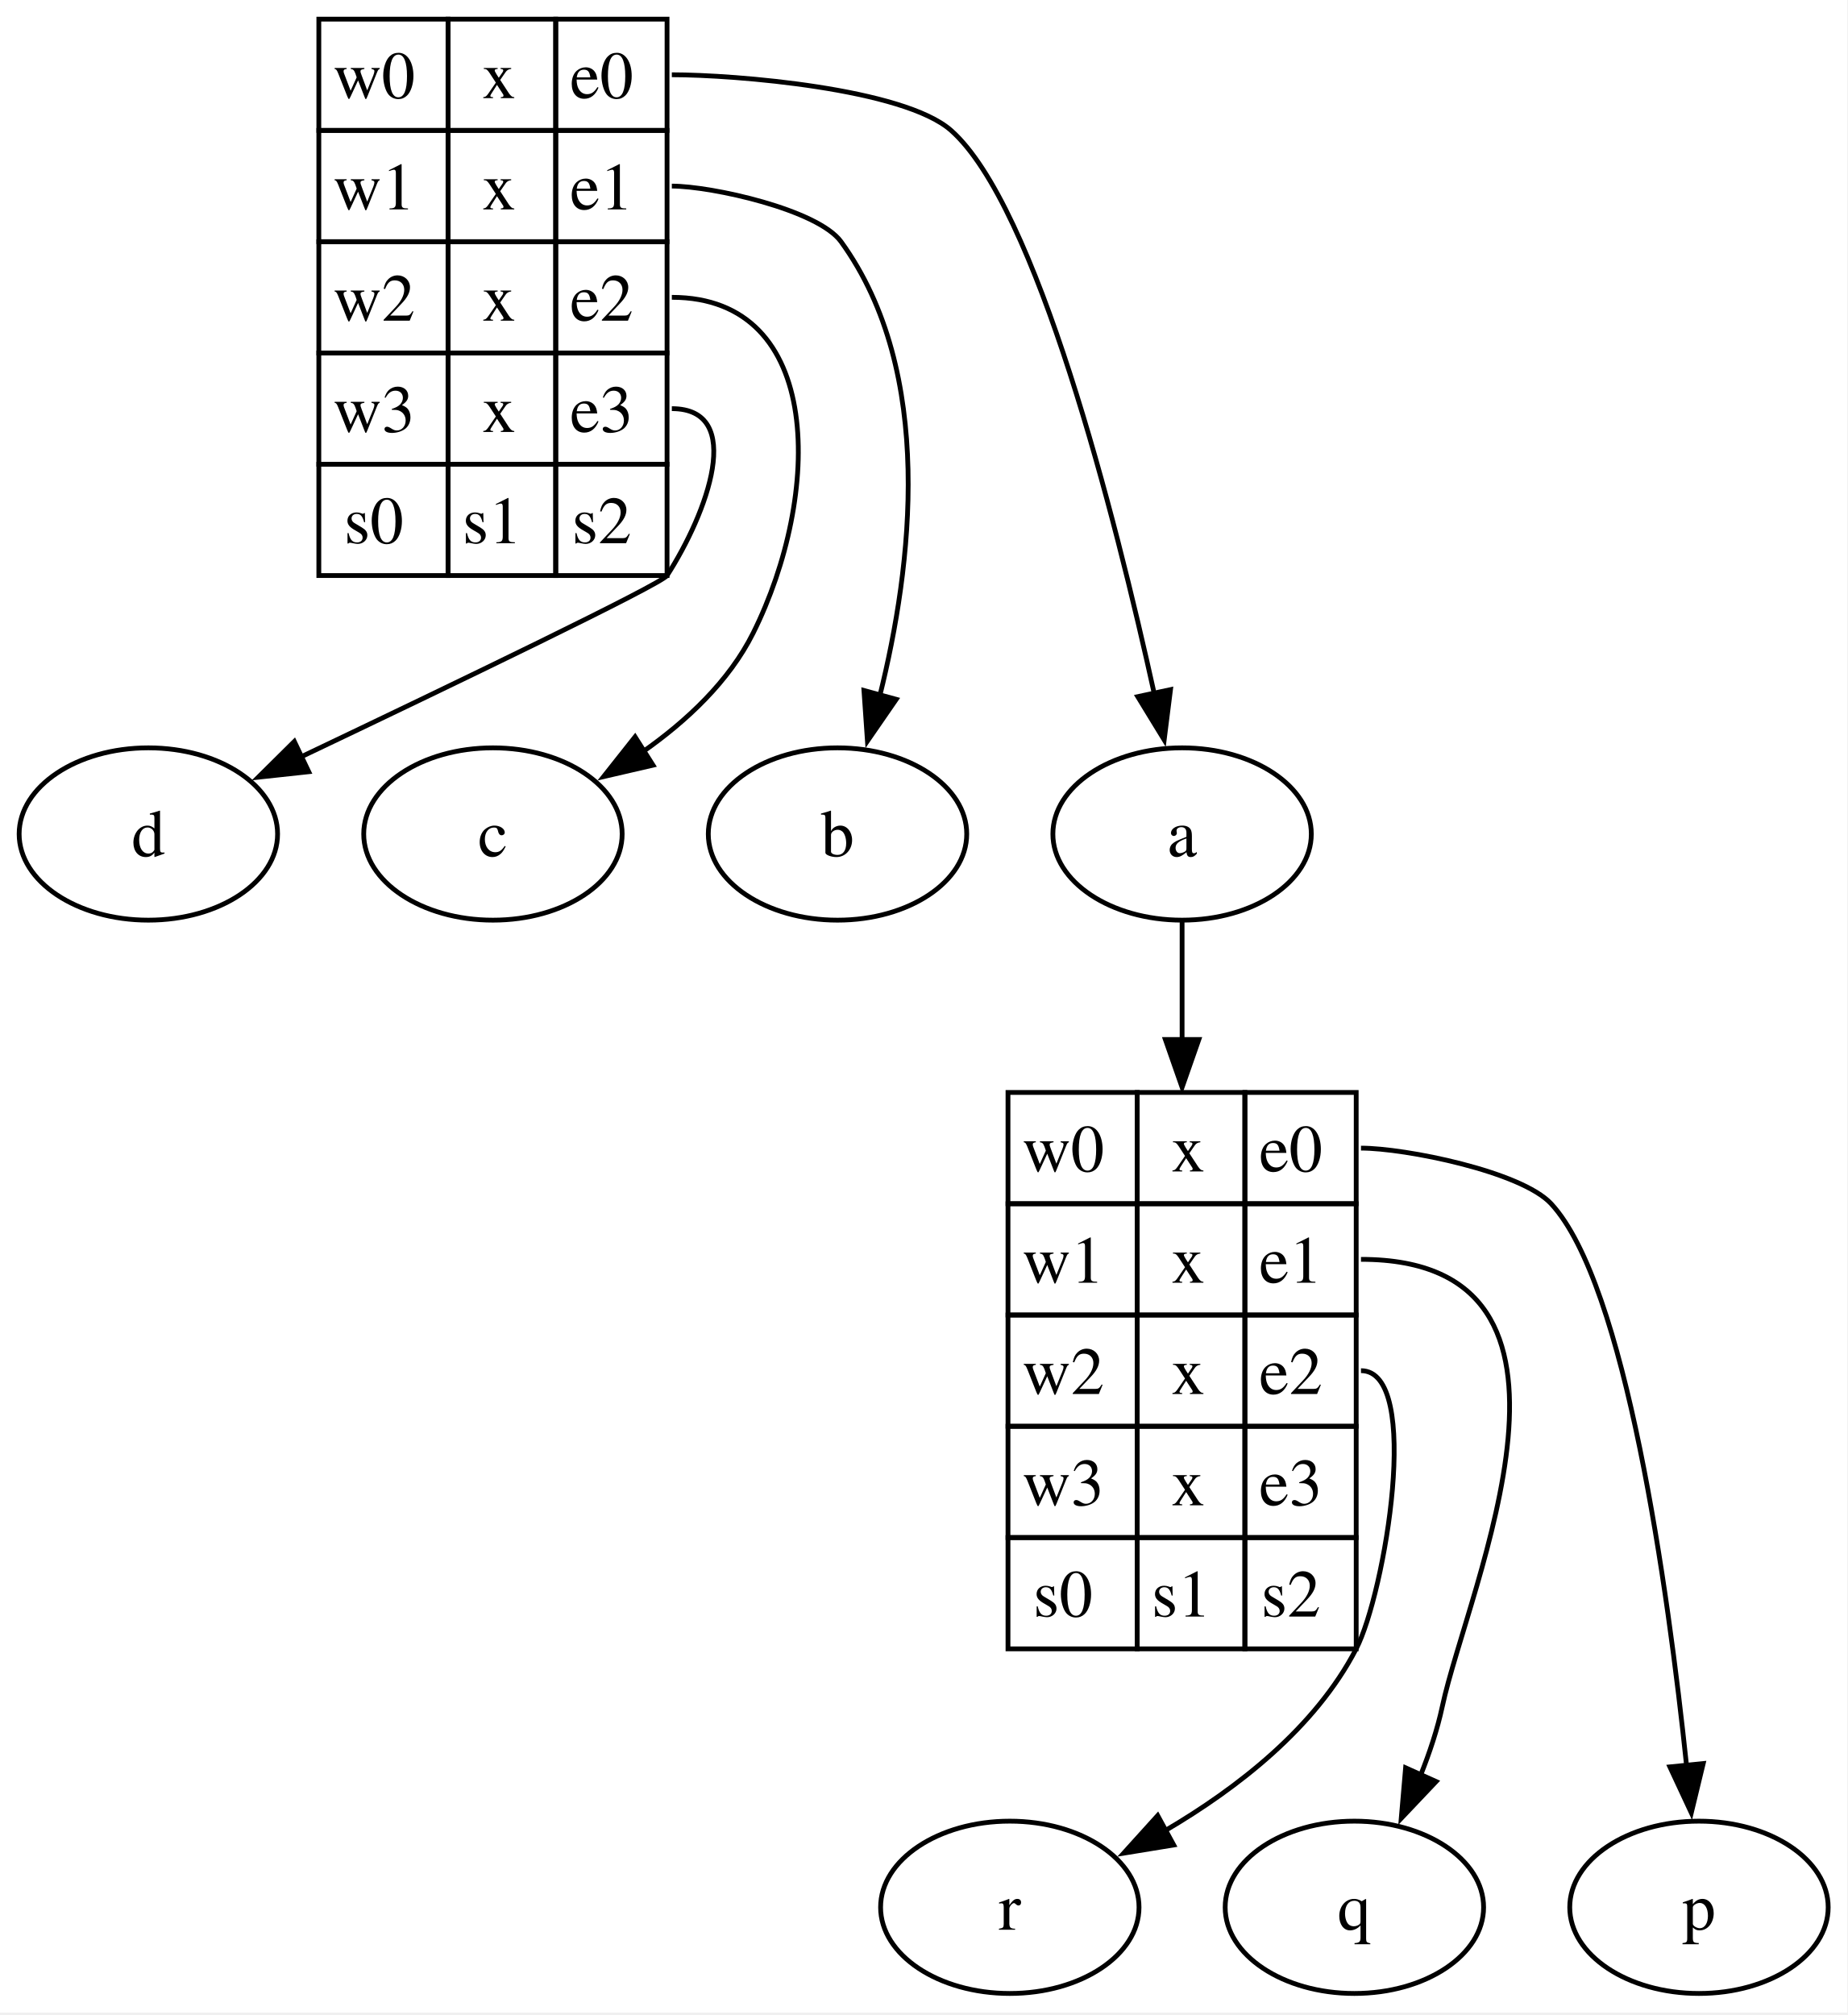
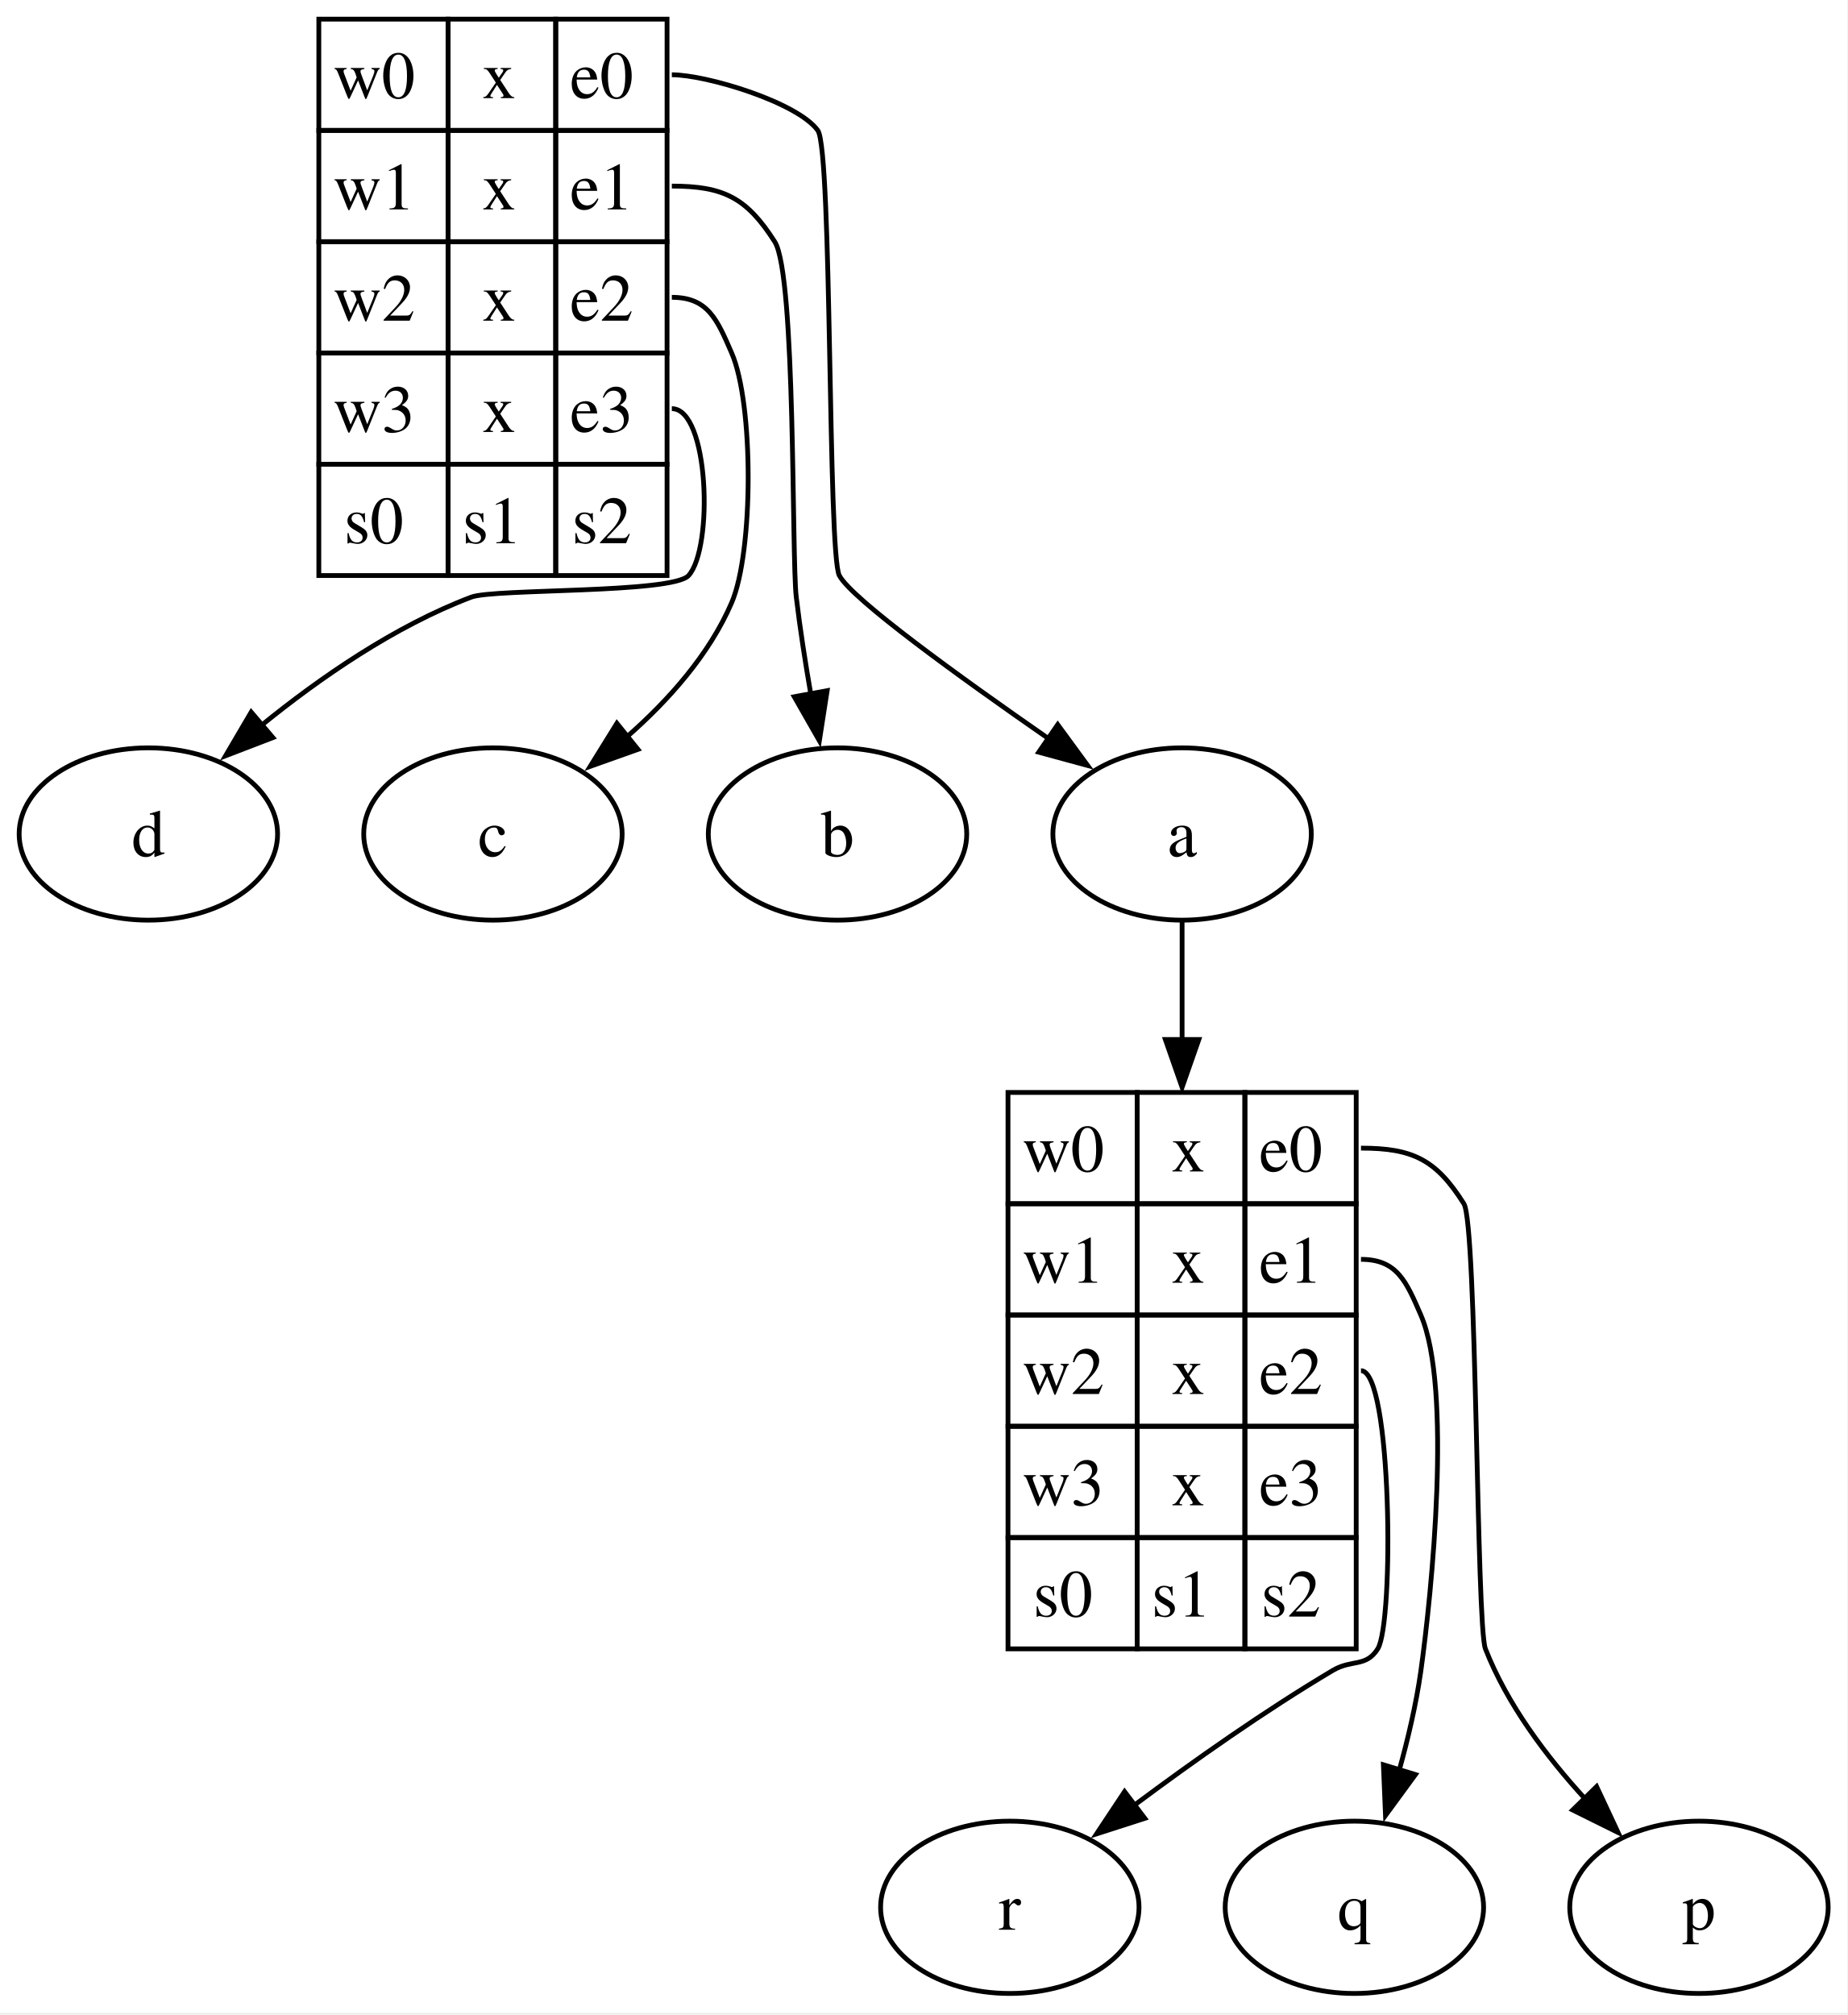
<svg xmlns="http://www.w3.org/2000/svg" width="386pt" height="421pt" viewBox="0.00 0.00 386.00 421.00">
  <g id="graph0" class="graph" transform="scale(1 1) rotate(0) translate(4 416.5)">
    <polygon fill="white" stroke="none" points="-4,4 -4,-416.5 382,-416.5 382,4 -4,4" />
    <g id="node1" class="node">
      <polygon fill="none" stroke="black" points="62.62,-389.25 62.62,-412.5 89.62,-412.5 89.62,-389.25 62.62,-389.25" />
      <text xml:space="preserve" text-anchor="start" x="65.62" y="-396" font-family="Times,serif" font-size="14.00">w0</text>
      <polygon fill="none" stroke="black" points="89.62,-389.25 89.62,-412.5 112.12,-412.5 112.12,-389.25 89.62,-389.25" />
      <text xml:space="preserve" text-anchor="start" x="96.75" y="-396" font-family="Times,serif" font-size="14.00">x</text>
      <polygon fill="none" stroke="black" points="112.12,-389.25 112.12,-412.5 135.38,-412.5 135.38,-389.25 112.12,-389.25" />
      <text xml:space="preserve" text-anchor="start" x="115.12" y="-396" font-family="Times,serif" font-size="14.00">e0</text>
      <polygon fill="none" stroke="black" points="62.62,-366 62.62,-389.25 89.62,-389.25 89.62,-366 62.62,-366" />
      <text xml:space="preserve" text-anchor="start" x="65.62" y="-372.75" font-family="Times,serif" font-size="14.00">w1</text>
      <polygon fill="none" stroke="black" points="89.62,-366 89.62,-389.25 112.12,-389.25 112.12,-366 89.62,-366" />
      <text xml:space="preserve" text-anchor="start" x="96.75" y="-372.75" font-family="Times,serif" font-size="14.00">x</text>
      <polygon fill="none" stroke="black" points="112.12,-366 112.12,-389.25 135.38,-389.25 135.38,-366 112.12,-366" />
      <text xml:space="preserve" text-anchor="start" x="115.12" y="-372.75" font-family="Times,serif" font-size="14.00">e1</text>
      <polygon fill="none" stroke="black" points="62.62,-342.75 62.62,-366 89.62,-366 89.62,-342.75 62.62,-342.75" />
      <text xml:space="preserve" text-anchor="start" x="65.62" y="-349.5" font-family="Times,serif" font-size="14.00">w2</text>
      <polygon fill="none" stroke="black" points="89.62,-342.75 89.62,-366 112.12,-366 112.12,-342.75 89.62,-342.75" />
      <text xml:space="preserve" text-anchor="start" x="96.75" y="-349.5" font-family="Times,serif" font-size="14.00">x</text>
      <polygon fill="none" stroke="black" points="112.12,-342.75 112.12,-366 135.38,-366 135.38,-342.75 112.12,-342.75" />
      <text xml:space="preserve" text-anchor="start" x="115.12" y="-349.5" font-family="Times,serif" font-size="14.00">e2</text>
      <polygon fill="none" stroke="black" points="62.62,-319.5 62.62,-342.75 89.62,-342.75 89.62,-319.5 62.62,-319.5" />
      <text xml:space="preserve" text-anchor="start" x="65.62" y="-326.25" font-family="Times,serif" font-size="14.00">w3</text>
      <polygon fill="none" stroke="black" points="89.62,-319.5 89.62,-342.75 112.12,-342.75 112.12,-319.5 89.62,-319.5" />
      <text xml:space="preserve" text-anchor="start" x="96.75" y="-326.25" font-family="Times,serif" font-size="14.00">x</text>
      <polygon fill="none" stroke="black" points="112.12,-319.5 112.12,-342.75 135.38,-342.75 135.38,-319.5 112.12,-319.5" />
      <text xml:space="preserve" text-anchor="start" x="115.12" y="-326.25" font-family="Times,serif" font-size="14.00">e3</text>
      <polygon fill="none" stroke="black" points="62.62,-296.25 62.62,-319.5 89.62,-319.5 89.62,-296.25 62.62,-296.25" />
      <text xml:space="preserve" text-anchor="start" x="67.88" y="-303" font-family="Times,serif" font-size="14.00">s0</text>
      <polygon fill="none" stroke="black" points="89.62,-296.25 89.62,-319.5 112.12,-319.5 112.12,-296.25 89.62,-296.25" />
      <text xml:space="preserve" text-anchor="start" x="92.62" y="-303" font-family="Times,serif" font-size="14.00">s1</text>
      <polygon fill="none" stroke="black" points="112.12,-296.25 112.12,-319.5 135.38,-319.5 135.38,-296.25 112.12,-296.25" />
      <text xml:space="preserve" text-anchor="start" x="115.5" y="-303" font-family="Times,serif" font-size="14.00">s2</text>
    </g>
    <g id="node2" class="node">
      <ellipse fill="none" stroke="black" cx="243" cy="-242.25" rx="27" ry="18" />
      <text xml:space="preserve" text-anchor="middle" x="243" y="-237.57" font-family="Times,serif" font-size="14.00">a</text>
    </g>
    <g id="edge1" class="edge">
-       <path fill="none" stroke="black" d="M136.38,-400.88C149.6,-400.88 184.82,-398.01 194.73,-389.25 212.54,-373.5 228.93,-309.02 237.26,-271.22" />
-       <polygon fill="black" stroke="black" points="240.58,-272.42 239.26,-261.91 233.73,-270.95 240.58,-272.42" />
+       <path fill="none" stroke="black" d="M136.38,-400.88C143.63,-400.88 162.62,-395.12 166.88,-389.25 169.91,-385.06 168.94,-300.81 171.38,-296.25 174,-291.35 196.25,-275.25 215.26,-262.06" />
+       <polygon fill="black" stroke="black" points="217.01,-265.11 223.27,-256.56 213.04,-259.34 217.01,-265.11" />
    </g>
    <g id="node3" class="node">
      <ellipse fill="none" stroke="black" cx="171" cy="-242.25" rx="27" ry="18" />
      <text xml:space="preserve" text-anchor="middle" x="171" y="-237.57" font-family="Times,serif" font-size="14.00">b</text>
    </g>
    <g id="edge2" class="edge">
-       <path fill="none" stroke="black" d="M136.38,-377.62C144.65,-377.62 166.89,-372.7 171.74,-366 191.55,-338.63 186.54,-298.08 179.85,-271.18" />
-       <polygon fill="black" stroke="black" points="183.27,-270.39 177.25,-261.67 176.52,-272.24 183.27,-270.39" />
+       <path fill="none" stroke="black" d="M136.38,-377.62C147.24,-377.62 152.03,-375.16 157.88,-366 162.32,-359.03 161.4,-299.97 162.38,-291.76 163.16,-285.18 164.26,-278.14 165.41,-271.52" />
+       <polygon fill="black" stroke="black" points="168.84,-272.2 167.21,-261.73 161.96,-270.93 168.84,-272.2" />
    </g>
    <g id="node4" class="node">
      <ellipse fill="none" stroke="black" cx="99" cy="-242.25" rx="27" ry="18" />
      <text xml:space="preserve" text-anchor="middle" x="99" y="-237.57" font-family="Times,serif" font-size="14.00">c</text>
    </g>
    <g id="edge3" class="edge">
-       <path fill="none" stroke="black" d="M136.38,-354.38C168.44,-354.38 167.68,-312.95 153.38,-284.25 148.33,-274.12 139.45,-265.83 130.31,-259.42" />
-       <polygon fill="black" stroke="black" points="132.45,-256.63 122.12,-254.24 128.7,-262.55 132.45,-256.63" />
+       <path fill="none" stroke="black" d="M136.38,-354.38C143.96,-354.38 145.85,-349.71 148.88,-342.75 153.51,-332.12 153.45,-301.23 148.88,-290.58 144.22,-279.75 135.74,-270.24 127.08,-262.63" />
+       <polygon fill="black" stroke="black" points="129.3,-259.93 119.32,-256.38 124.9,-265.38 129.3,-259.93" />
    </g>
    <g id="node5" class="node">
      <ellipse fill="none" stroke="black" cx="27" cy="-242.25" rx="27" ry="18" />
      <text xml:space="preserve" text-anchor="middle" x="27" y="-237.57" font-family="Times,serif" font-size="14.00">d</text>
    </g>
    <g id="edge4" class="edge">
-       <path fill="none" stroke="black" d="M136.38,-331.12C151.88,-331.12 143.77,-309.29 135.38,-296.25 134.22,-294.45 90.32,-273.33 58.76,-258.3" />
-       <polygon fill="black" stroke="black" points="60.51,-255.26 49.97,-254.12 57.5,-261.58 60.51,-255.26" />
+       <path fill="none" stroke="black" d="M136.38,-331.12C144.16,-331.12 145.1,-302.02 139.88,-296.25 136.47,-292.49 99.24,-293.54 94.5,-291.75 78.47,-285.7 62.79,-274.83 50.58,-264.91" />
+       <polygon fill="black" stroke="black" points="53.02,-262.39 43.13,-258.59 48.49,-267.72 53.02,-262.39" />
    </g>
    <g id="node6" class="node">
      <polygon fill="none" stroke="black" points="206.62,-165 206.62,-188.25 233.62,-188.25 233.62,-165 206.62,-165" />
      <text xml:space="preserve" text-anchor="start" x="209.62" y="-171.75" font-family="Times,serif" font-size="14.00">w0</text>
      <polygon fill="none" stroke="black" points="233.62,-165 233.62,-188.25 256.12,-188.25 256.12,-165 233.62,-165" />
      <text xml:space="preserve" text-anchor="start" x="240.75" y="-171.75" font-family="Times,serif" font-size="14.00">x</text>
      <polygon fill="none" stroke="black" points="256.12,-165 256.12,-188.25 279.38,-188.25 279.38,-165 256.12,-165" />
      <text xml:space="preserve" text-anchor="start" x="259.12" y="-171.75" font-family="Times,serif" font-size="14.00">e0</text>
      <polygon fill="none" stroke="black" points="206.62,-141.75 206.62,-165 233.62,-165 233.62,-141.75 206.62,-141.75" />
      <text xml:space="preserve" text-anchor="start" x="209.62" y="-148.5" font-family="Times,serif" font-size="14.00">w1</text>
      <polygon fill="none" stroke="black" points="233.62,-141.75 233.62,-165 256.12,-165 256.12,-141.75 233.62,-141.75" />
      <text xml:space="preserve" text-anchor="start" x="240.75" y="-148.5" font-family="Times,serif" font-size="14.00">x</text>
      <polygon fill="none" stroke="black" points="256.12,-141.75 256.12,-165 279.38,-165 279.38,-141.75 256.12,-141.75" />
      <text xml:space="preserve" text-anchor="start" x="259.12" y="-148.5" font-family="Times,serif" font-size="14.00">e1</text>
      <polygon fill="none" stroke="black" points="206.62,-118.5 206.62,-141.75 233.62,-141.75 233.62,-118.5 206.62,-118.5" />
      <text xml:space="preserve" text-anchor="start" x="209.62" y="-125.25" font-family="Times,serif" font-size="14.00">w2</text>
      <polygon fill="none" stroke="black" points="233.62,-118.5 233.62,-141.75 256.12,-141.75 256.12,-118.5 233.62,-118.5" />
      <text xml:space="preserve" text-anchor="start" x="240.75" y="-125.25" font-family="Times,serif" font-size="14.00">x</text>
      <polygon fill="none" stroke="black" points="256.12,-118.5 256.12,-141.75 279.38,-141.75 279.38,-118.5 256.12,-118.5" />
      <text xml:space="preserve" text-anchor="start" x="259.12" y="-125.25" font-family="Times,serif" font-size="14.00">e2</text>
      <polygon fill="none" stroke="black" points="206.62,-95.25 206.62,-118.5 233.62,-118.5 233.62,-95.25 206.62,-95.25" />
      <text xml:space="preserve" text-anchor="start" x="209.62" y="-102" font-family="Times,serif" font-size="14.00">w3</text>
      <polygon fill="none" stroke="black" points="233.62,-95.25 233.62,-118.5 256.12,-118.5 256.12,-95.25 233.62,-95.25" />
      <text xml:space="preserve" text-anchor="start" x="240.75" y="-102" font-family="Times,serif" font-size="14.00">x</text>
      <polygon fill="none" stroke="black" points="256.12,-95.25 256.12,-118.5 279.38,-118.5 279.38,-95.25 256.12,-95.25" />
      <text xml:space="preserve" text-anchor="start" x="259.12" y="-102" font-family="Times,serif" font-size="14.00">e3</text>
      <polygon fill="none" stroke="black" points="206.62,-72 206.62,-95.25 233.62,-95.25 233.62,-72 206.62,-72" />
      <text xml:space="preserve" text-anchor="start" x="211.88" y="-78.75" font-family="Times,serif" font-size="14.00">s0</text>
      <polygon fill="none" stroke="black" points="233.62,-72 233.62,-95.25 256.12,-95.25 256.12,-72 233.62,-72" />
      <text xml:space="preserve" text-anchor="start" x="236.62" y="-78.75" font-family="Times,serif" font-size="14.00">s1</text>
      <polygon fill="none" stroke="black" points="256.12,-72 256.12,-95.25 279.38,-95.25 279.38,-72 256.12,-72" />
      <text xml:space="preserve" text-anchor="start" x="259.5" y="-78.75" font-family="Times,serif" font-size="14.00">s2</text>
    </g>
    <g id="edge5" class="edge">
      <path fill="none" stroke="black" d="M243,-224.04C243,-216.99 243,-208.33 243,-199.16" />
      <polygon fill="black" stroke="black" points="246.5,-199.31 243,-189.31 239.5,-199.31 246.5,-199.31" />
    </g>
    <g id="node7" class="node">
      <ellipse fill="none" stroke="black" cx="351" cy="-18" rx="27" ry="18" />
      <text xml:space="preserve" text-anchor="middle" x="351" y="-13.32" font-family="Times,serif" font-size="14.00">p</text>
    </g>
    <g id="edge6" class="edge">
-       <path fill="none" stroke="black" d="M280.38,-176.62C289.58,-176.62 313.86,-171.75 320.11,-165 335.68,-148.2 344.48,-84.93 348.43,-47.41" />
-       <polygon fill="black" stroke="black" points="351.89,-48.04 349.4,-37.74 344.92,-47.34 351.89,-48.04" />
+       <path fill="none" stroke="black" d="M280.38,-176.62C291.24,-176.62 296.09,-174.19 301.88,-165 304.63,-160.62 304.48,-76.81 306.38,-72 310.92,-60.41 319.09,-49.53 327.2,-40.68" />
+       <polygon fill="black" stroke="black" points="329.61,-43.23 334.1,-33.63 324.61,-38.33 329.61,-43.23" />
    </g>
    <g id="node8" class="node">
      <ellipse fill="none" stroke="black" cx="279" cy="-18" rx="27" ry="18" />
      <text xml:space="preserve" text-anchor="middle" x="279" y="-13.32" font-family="Times,serif" font-size="14.00">q</text>
    </g>
    <g id="edge7" class="edge">
-       <path fill="none" stroke="black" d="M280.38,-153.38C334.37,-153.38 302.67,-84.78 297.38,-60 296.35,-55.19 294.71,-50.27 292.83,-45.58" />
-       <polygon fill="black" stroke="black" points="296.08,-44.28 288.79,-36.59 289.7,-47.15 296.08,-44.28" />
+       <path fill="none" stroke="black" d="M280.38,-153.38C287.96,-153.38 289.85,-148.71 292.88,-141.75 299.48,-126.59 295.18,-83.7 292.88,-67.32 291.91,-60.46 290.21,-53.2 288.32,-46.45" />
+       <polygon fill="black" stroke="black" points="291.76,-45.74 285.5,-37.19 285.06,-47.78 291.76,-45.74" />
    </g>
    <g id="node9" class="node">
      <ellipse fill="none" stroke="black" cx="207" cy="-18" rx="27" ry="18" />
      <text xml:space="preserve" text-anchor="middle" x="207" y="-13.32" font-family="Times,serif" font-size="14.00">r</text>
    </g>
    <g id="edge8" class="edge">
-       <path fill="none" stroke="black" d="M280.38,-130.12C293.29,-130.12 285.32,-83.47 279.38,-72 270.82,-55.48 254.49,-42.84 239.51,-34.05" />
-       <polygon fill="black" stroke="black" points="241.25,-31.02 230.79,-29.31 237.9,-37.17 241.25,-31.02" />
+       <path fill="none" stroke="black" d="M280.38,-130.12C286.85,-130.12 287.32,-77.48 283.88,-72 281.41,-68.09 278.48,-69.86 274.5,-67.5 260.3,-59.08 245.31,-48.5 233.07,-39.37" />
+       <polygon fill="black" stroke="black" points="235.21,-36.59 225.12,-33.34 230.98,-42.17 235.21,-36.59" />
    </g>
  </g>
</svg>
